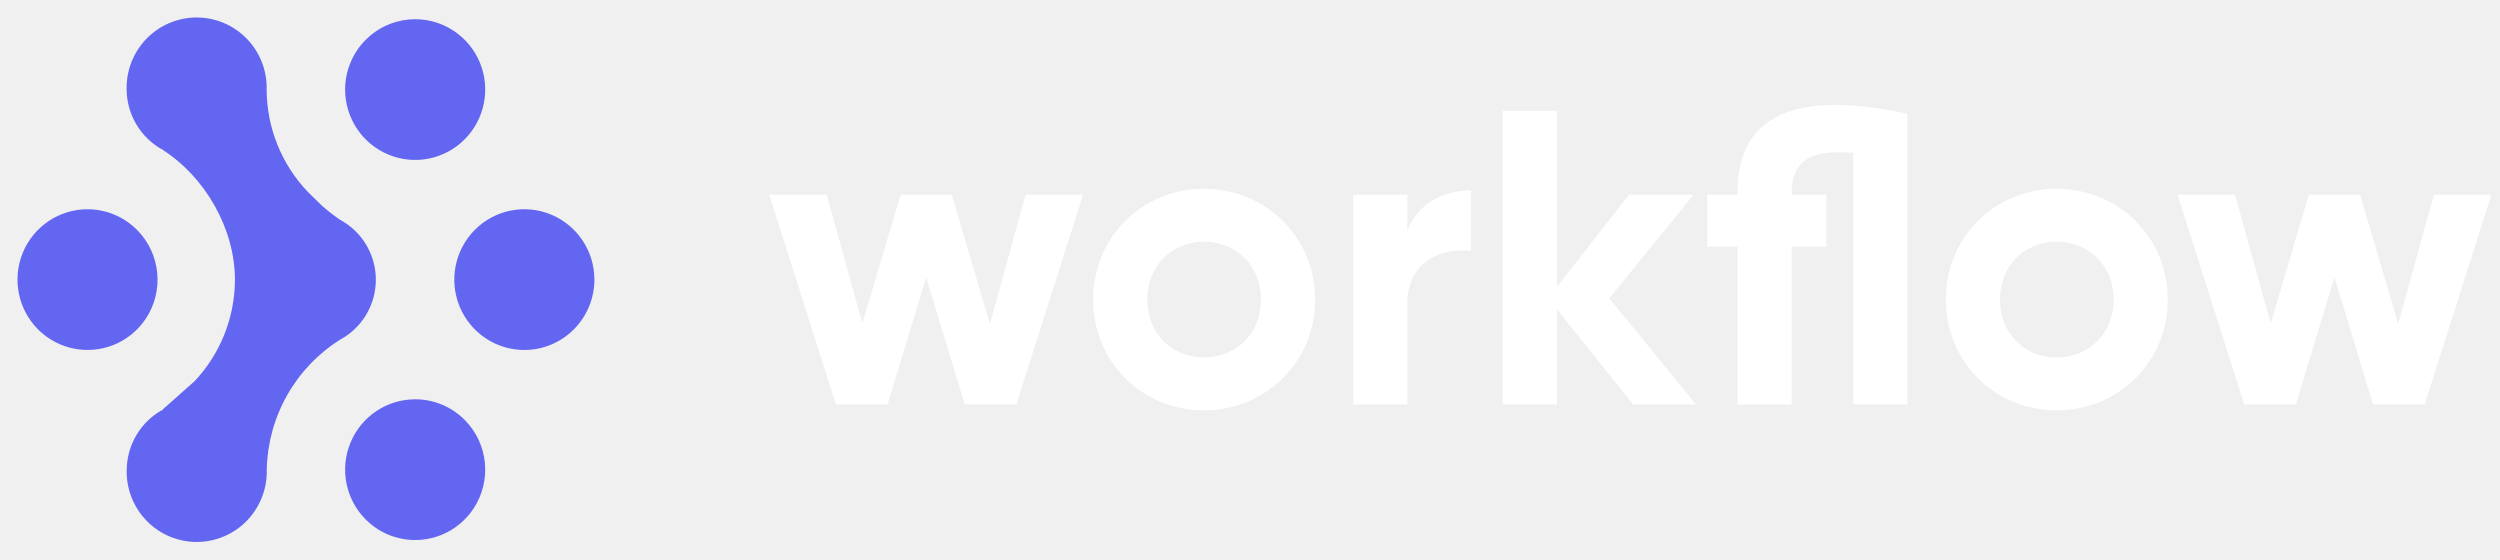
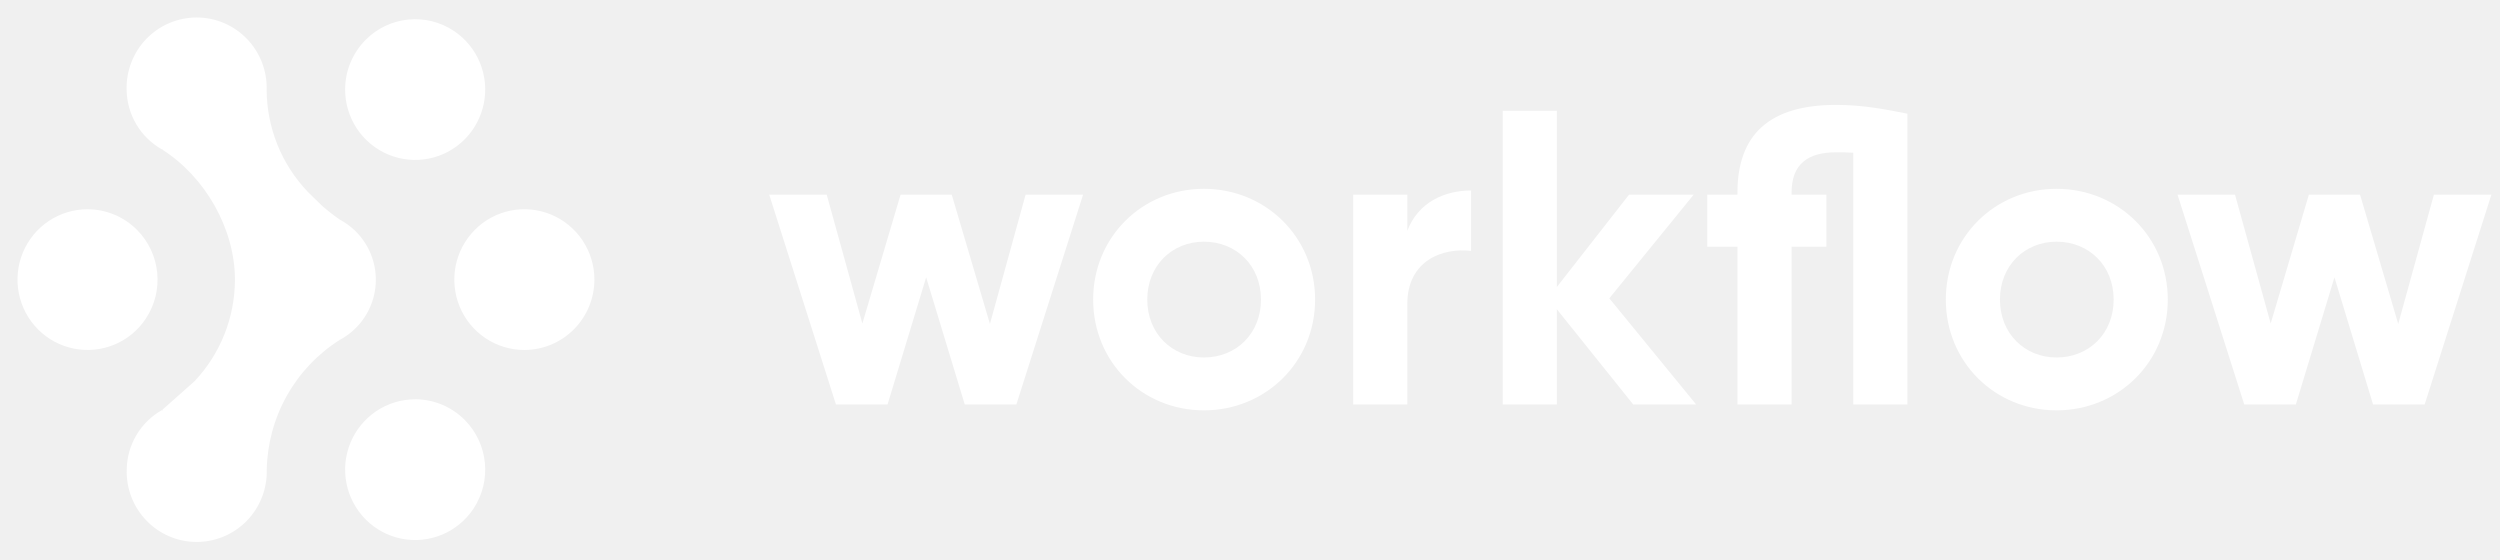
<svg xmlns="http://www.w3.org/2000/svg" fill="none" viewBox="0 0 143 32">
-   <path fill="#6366f1" d="M15.258 26.865a4.043 4.043 0 01-1.133 2.917A4.006 4.006 0 0111.253 31a3.992 3.992 0 01-2.872-1.218 4.028 4.028 0 01-1.133-2.917c.009-.698.2-1.382.557-1.981.356-.6.863-1.094 1.47-1.433-.024.109.09-.055 0 0l1.86-1.652a8.495 8.495 0 002.304-5.793c0-2.926-1.711-5.901-4.17-7.457.094.055-.036-.094 0 0A3.952 3.952 0 017.8 7.116a3.975 3.975 0 01-.557-1.98 4.042 4.042 0 011.133-2.918A4.006 4.006 0 0111.247 1a3.99 3.99 0 012.872 1.218 4.025 4.025 0 011.133 2.917 8.521 8.521 0 002.347 5.832l.817.8c.326.285.668.551 1.024.798.621.33 1.142.826 1.504 1.431a3.902 3.902 0 01-1.504 5.442c.033-.067-.063.036 0 0a8.968 8.968 0 00-3.024 3.183 9.016 9.016 0 00-1.158 4.244zM19.741 5.123c0 .796.235 1.575.676 2.237a4.01 4.01 0 001.798 1.482 3.99 3.99 0 004.366-.873 4.042 4.042 0 00.869-4.386 4.02 4.02 0 00-1.476-1.806 3.994 3.994 0 00-5.058.501 4.038 4.038 0 00-1.175 2.845zM23.748 22.84c-.792 0-1.567.236-2.226.678a4.021 4.021 0 00-1.476 1.806 4.042 4.042 0 00.869 4.387 3.99 3.99 0 004.366.873A4.01 4.01 0 0027.08 29.1a4.039 4.039 0 00-.5-5.082 4 4 0 00-2.832-1.18zM34 15.994c0-.796-.235-1.574-.675-2.236a4.01 4.01 0 00-1.798-1.483 3.99 3.99 0 00-4.367.873 4.042 4.042 0 00-.869 4.387 4.02 4.02 0 001.476 1.806 3.993 3.993 0 002.226.678 4.003 4.003 0 002.832-1.18A4.04 4.04 0 0034 15.993z" />
-   <path fill="#6366f1" d="M5.007 11.969c-.793 0-1.567.236-2.226.678a4.021 4.021 0 00-1.476 1.807 4.042 4.042 0 00.869 4.386 4.001 4.001 0 004.366.873 4.011 4.011 0 001.798-1.483 4.038 4.038 0 00-.5-5.08 4.004 4.004 0 00-2.831-1.181z" />
+   <path fill="#fff" d="M15.258 26.865a4.043 4.043 0 01-1.133 2.917A4.006 4.006 0 0111.253 31a3.992 3.992 0 01-2.872-1.218 4.028 4.028 0 01-1.133-2.917c.009-.698.2-1.382.557-1.981.356-.6.863-1.094 1.47-1.433-.024.109.09-.055 0 0l1.86-1.652a8.495 8.495 0 002.304-5.793c0-2.926-1.711-5.901-4.17-7.457.094.055-.036-.094 0 0A3.952 3.952 0 017.8 7.116a3.975 3.975 0 01-.557-1.98 4.042 4.042 0 011.133-2.918A4.006 4.006 0 0111.247 1a3.99 3.99 0 012.872 1.218 4.025 4.025 0 011.133 2.917 8.521 8.521 0 002.347 5.832l.817.8c.326.285.668.551 1.024.798.621.33 1.142.826 1.504 1.431a3.902 3.902 0 01-1.504 5.442c.033-.067-.063.036 0 0a8.968 8.968 0 00-3.024 3.183 9.016 9.016 0 00-1.158 4.244zM19.741 5.123c0 .796.235 1.575.676 2.237a4.01 4.01 0 001.798 1.482 3.99 3.99 0 004.366-.873 4.042 4.042 0 00.869-4.386 4.02 4.02 0 00-1.476-1.806 3.994 3.994 0 00-5.058.501 4.038 4.038 0 00-1.175 2.845zM23.748 22.84c-.792 0-1.567.236-2.226.678a4.021 4.021 0 00-1.476 1.806 4.042 4.042 0 00.869 4.387 3.99 3.99 0 004.366.873A4.01 4.01 0 0027.08 29.1a4.039 4.039 0 00-.5-5.082 4 4 0 00-2.832-1.18zM34 15.994c0-.796-.235-1.574-.675-2.236a4.01 4.01 0 00-1.798-1.483 3.99 3.99 0 00-4.367.873 4.042 4.042 0 00-.869 4.387 4.02 4.02 0 001.476 1.806 3.993 3.993 0 002.226.678 4.003 4.003 0 002.832-1.18A4.04 4.04 0 0034 15.993z" />
+   <path fill="#fff" d="M5.007 11.969c-.793 0-1.567.236-2.226.678a4.021 4.021 0 00-1.476 1.807 4.042 4.042 0 00.869 4.386 4.001 4.001 0 004.366.873 4.011 4.011 0 001.798-1.483 4.038 4.038 0 00-.5-5.08 4.004 4.004 0 00-2.831-1.181z" />
  <path fill="#fff" d="M58.664 11.136l-2.04 7.392-2.184-7.392h-2.928l-2.184 7.368-2.04-7.368H44l3.816 12h2.952l2.208-7.272 2.208 7.272h2.952l3.816-12h-3.288zM68.864 23.472c3.528 0 6.36-2.76 6.36-6.336 0-3.576-2.832-6.336-6.36-6.336-3.528 0-6.336 2.76-6.336 6.336 0 3.576 2.808 6.336 6.336 6.336zm0-3.024c-1.824 0-3.24-1.368-3.24-3.312 0-1.944 1.416-3.312 3.24-3.312 1.848 0 3.264 1.368 3.264 3.312 0 1.944-1.416 3.312-3.264 3.312zM80.498 13.2v-2.064h-3.096v12h3.096V17.4c0-2.52 2.04-3.24 3.648-3.048v-3.456c-1.512 0-3.024.672-3.648 2.304zM97.02 23.136l-4.967-6.072 4.824-5.928H93.18l-4.128 5.28V6.336h-3.096v16.8h3.096v-5.448l4.368 5.448h3.6zM105.022 6c-3.816 0-5.64 1.704-5.64 5.016v.12h-1.728v2.976h1.728v9.024h3.096v-9.024h1.992v-2.976h-1.992v-.12c0-1.632.936-2.304 2.544-2.304.312 0 .648 0 .984.024v14.4h3.096V6.504c-1.32-.264-2.568-.504-4.08-.504zM117.637 23.472c3.528 0 6.36-2.76 6.36-6.336 0-3.576-2.832-6.336-6.36-6.336-3.528 0-6.336 2.76-6.336 6.336 0 3.576 2.808 6.336 6.336 6.336zm0-3.024c-1.824 0-3.24-1.368-3.24-3.312 0-1.944 1.416-3.312 3.24-3.312 1.848 0 3.264 1.368 3.264 3.312 0 1.944-1.416 3.312-3.264 3.312zM139.219 11.136l-2.04 7.392-2.184-7.392h-2.928l-2.184 7.368-2.04-7.368h-3.288l3.816 12h2.952l2.208-7.272 2.208 7.272h2.952l3.816-12h-3.288z" />
</svg>
